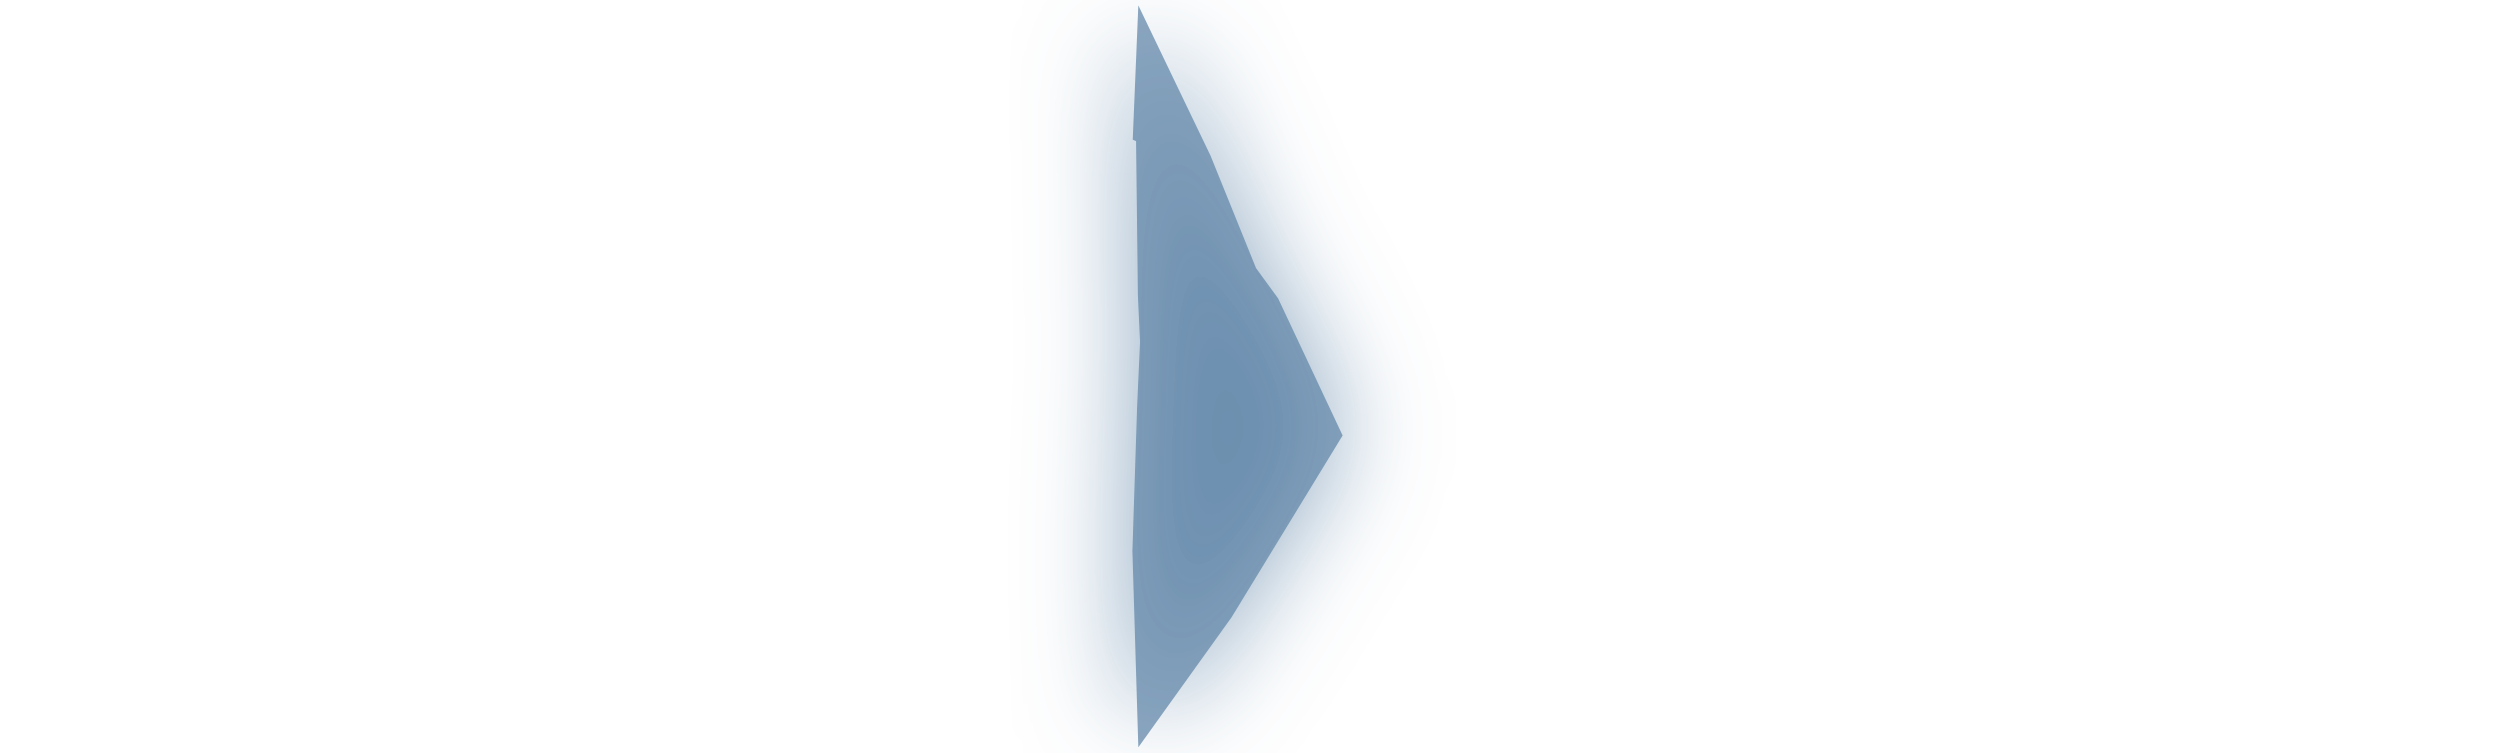
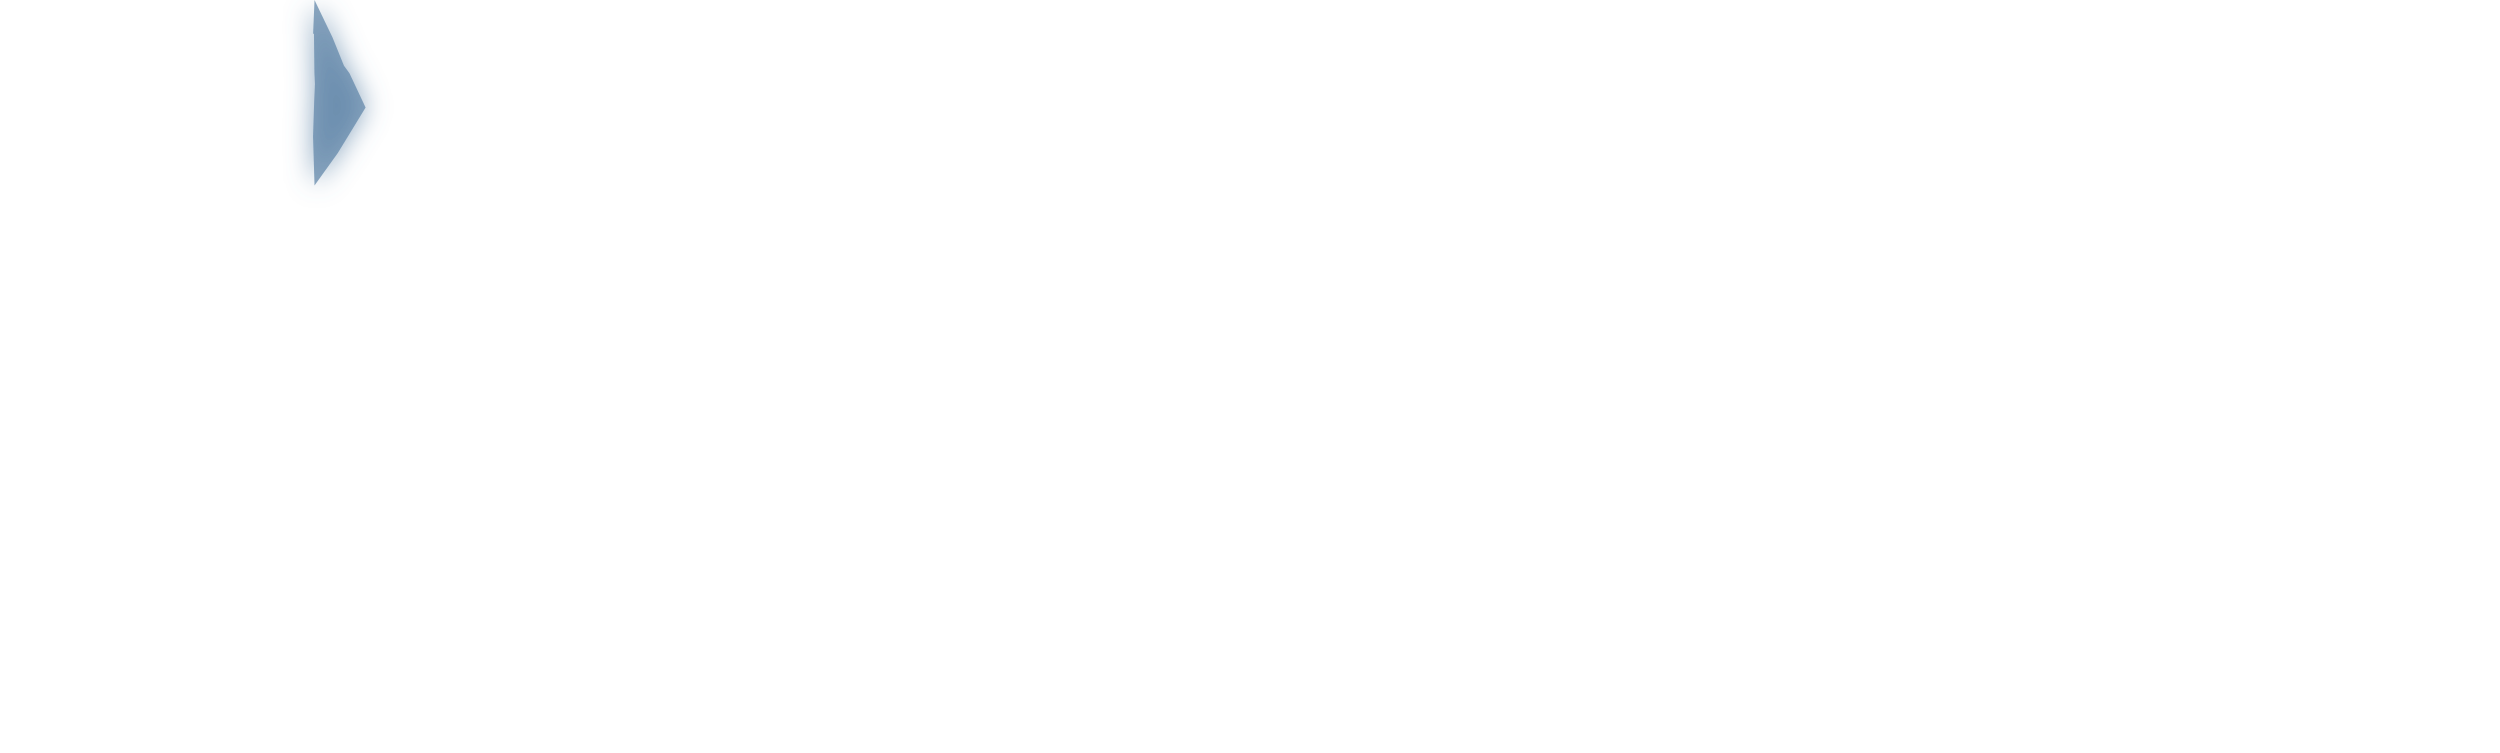
- <svg xmlns="http://www.w3.org/2000/svg" height="280" preserveAspectRatio="none" version="1.1" width="930">
-   <rect fill="none" height="280" width="1024" x="0" y="0" />
-   <g transform="scale(4) translate(-11.13636, 0.5)">
-     <path d="M 117.00 0.00 L 116.48 12.49 L 116.79 12.63 L 116.96 26.94 L 117.16 31.32 L 116.89 37.26 L 116.45 50.76 L 117.00 69.00 L 117.00 69.00 L 125.67 56.91 L 136.00 40.00 L 136.00 40.00 L 130.00 27.25 L 127.95 24.44 L 123.72 13.99 L 117.00 0.00 " fill="#5f85a8" fill-opacity="0.722" label="outline" layer="0" filter="drop-shadow(0px 0px 5px #5f85a8)" />
-   </g>
+ <svg xmlns="http://www.w3.org/2000/svg" height="280" width="930">
+   <path d="M 117.00 0.00 L 116.48 12.49 L 116.79 12.63 L 116.96 26.94 L 117.16 31.32 L 116.89 37.26 L 116.45 50.76 L 117.00 69.00 L 117.00 69.00 L 125.67 56.91 L 136.00 40.00 L 136.00 40.00 L 130.00 27.25 L 127.95 24.44 L 123.72 13.99 L 117.00 0.00 " fill="#5f85a8" fill-opacity="0.722" label="outline" layer="0" fill-hsl="209,30,52" filter="drop-shadow(0px 0px 5px #5f85a8)" />
</svg>
